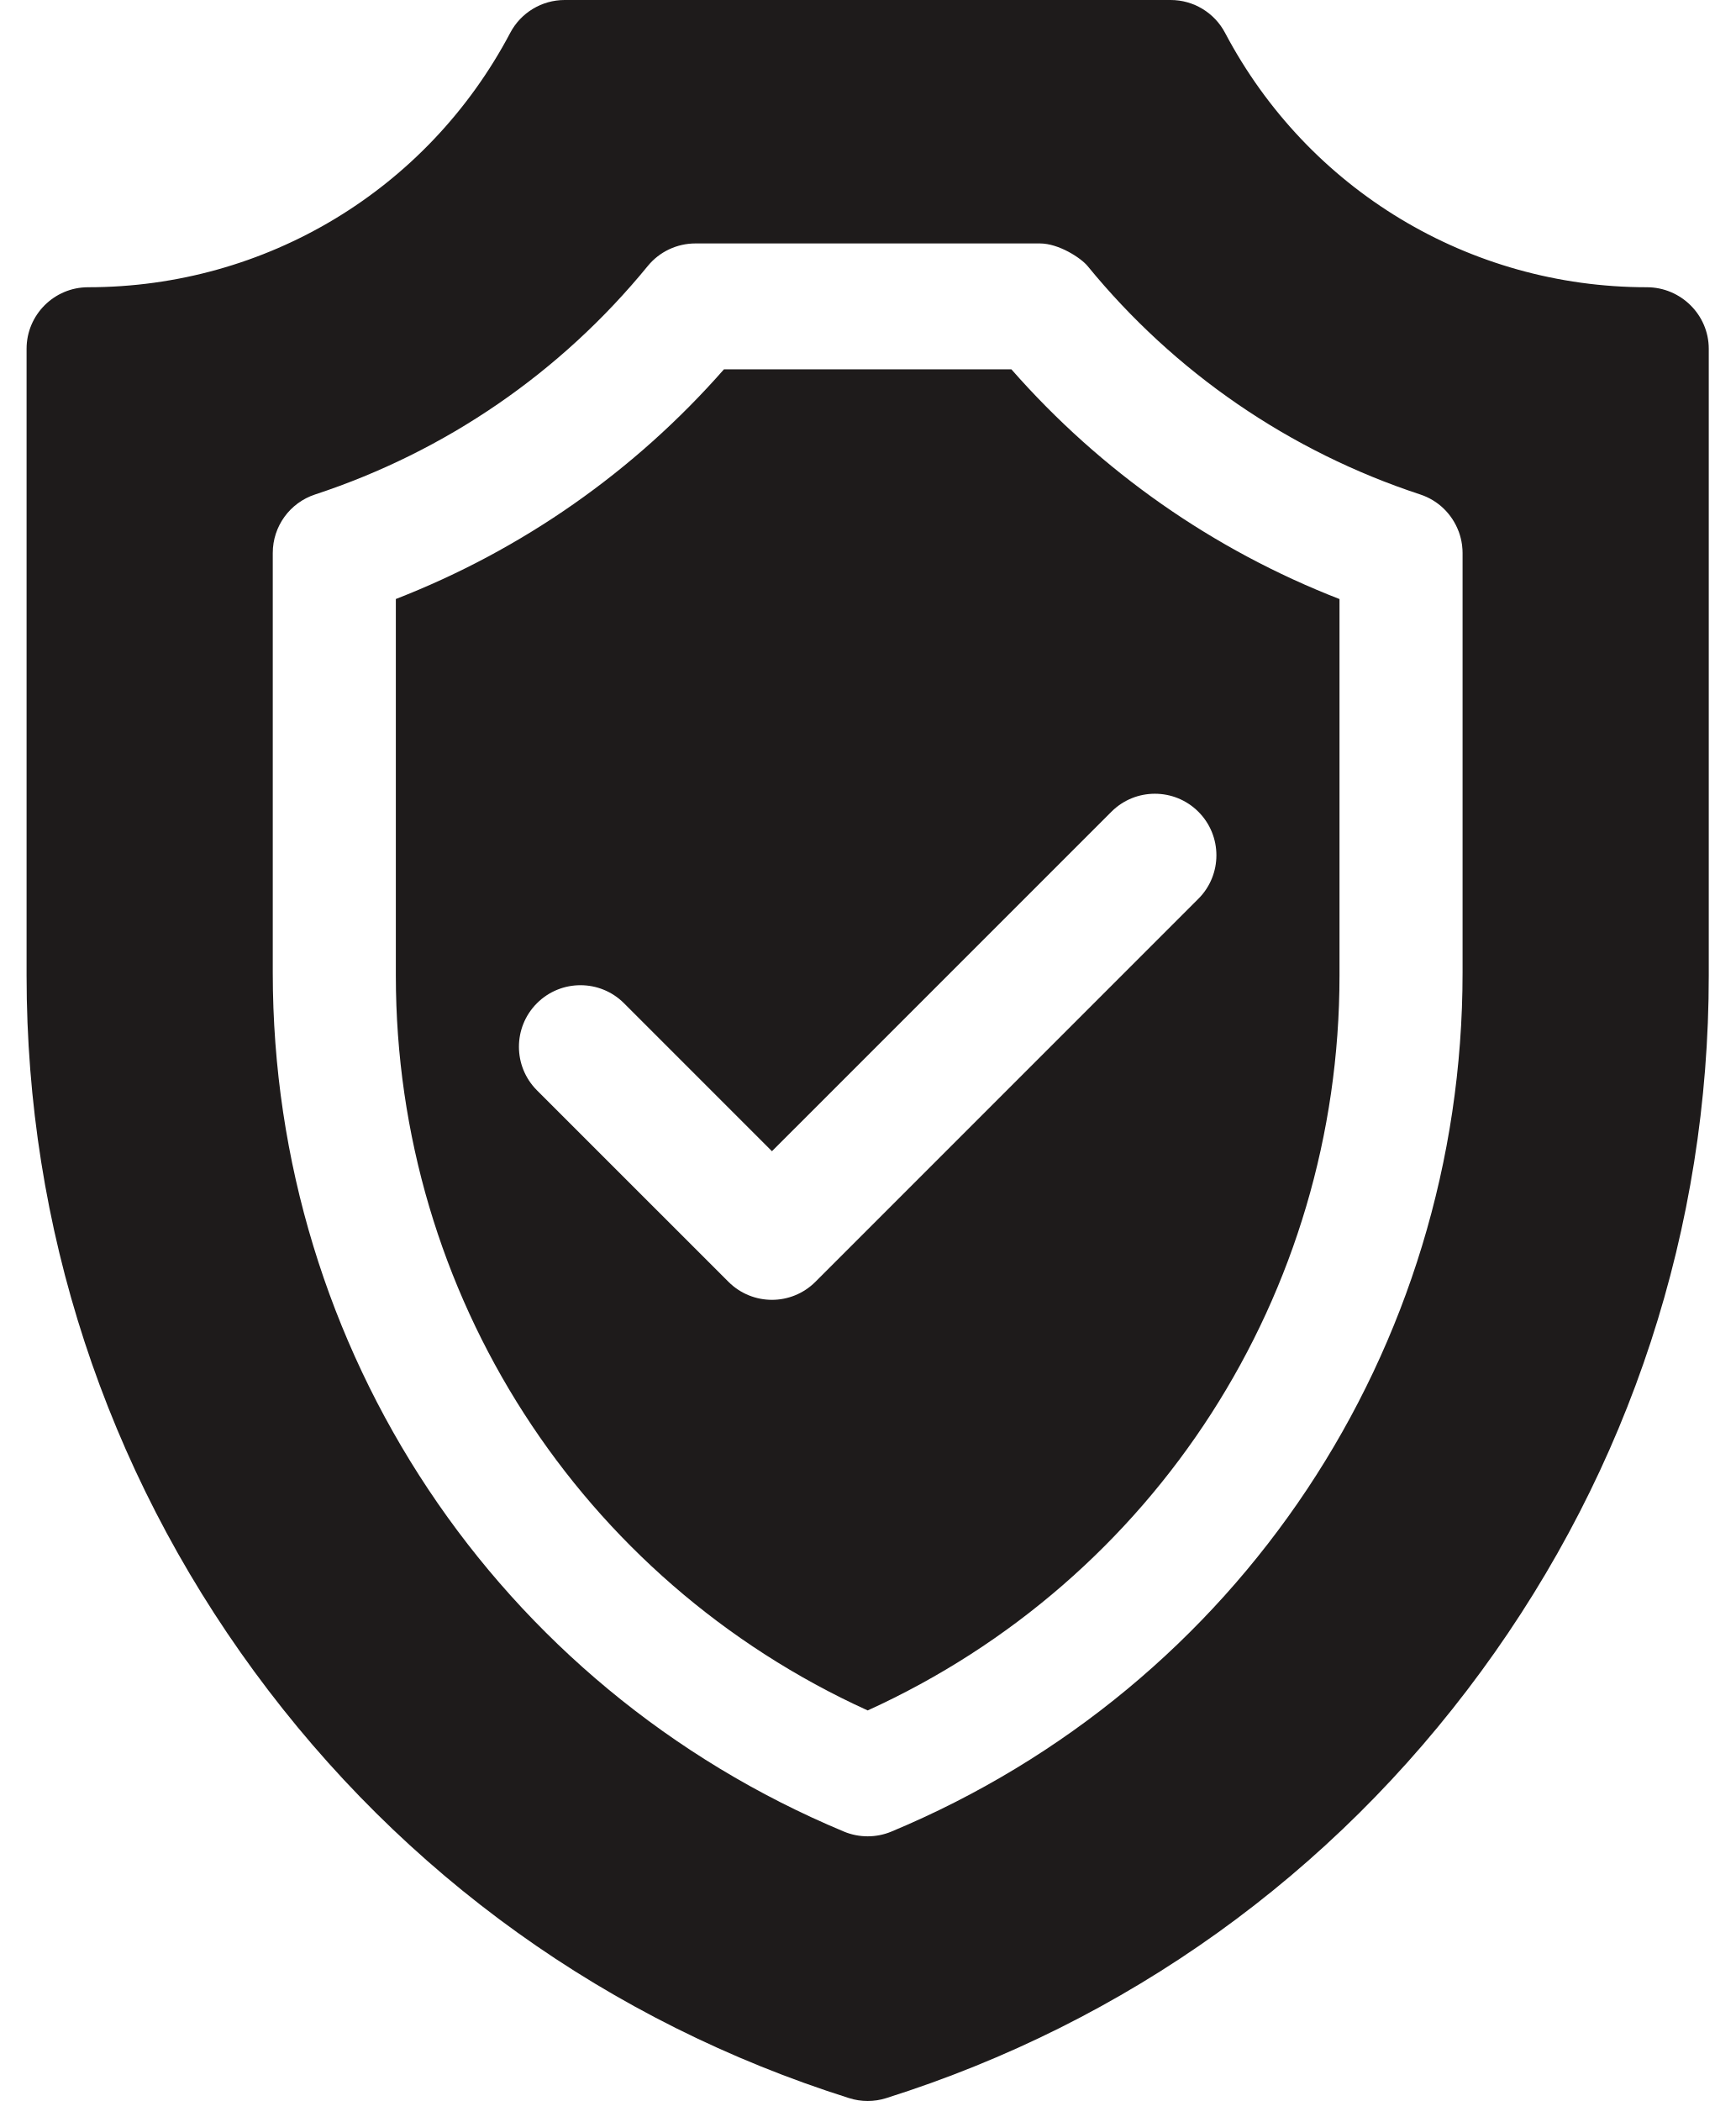
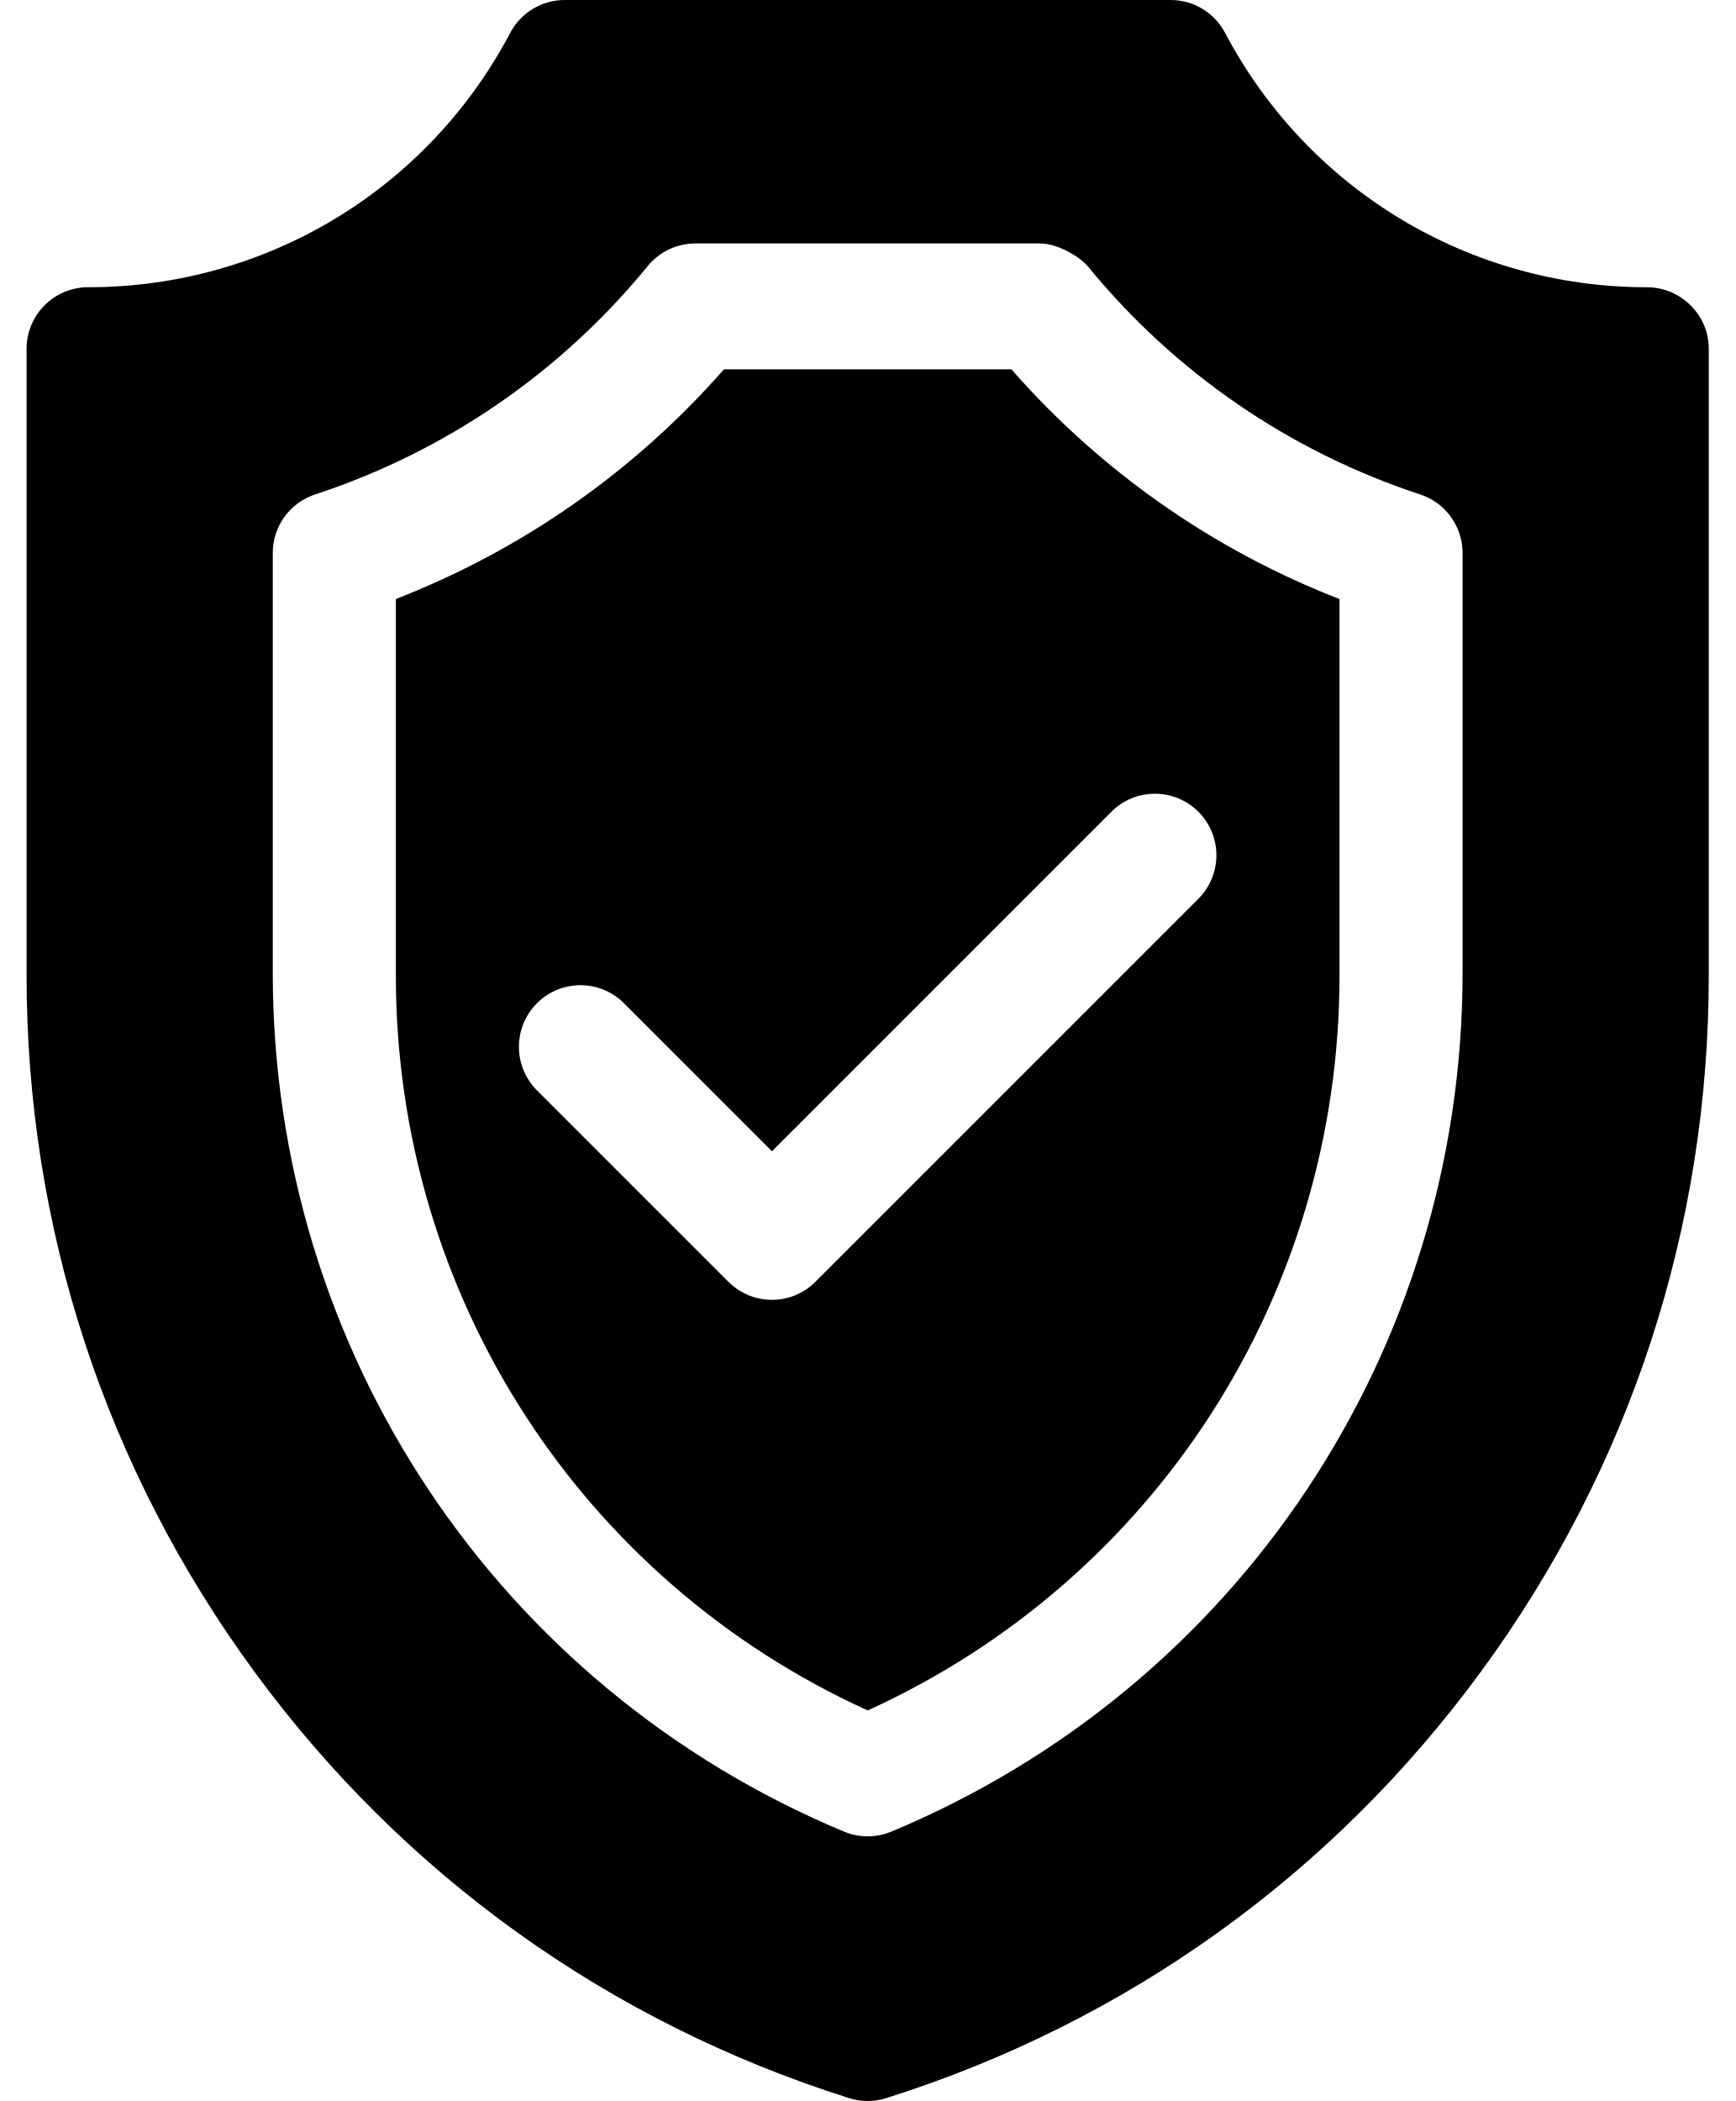
- <svg xmlns="http://www.w3.org/2000/svg" width="38" height="46" viewBox="0 0 38 46" fill="none">
-   <path d="M22.147 8.086H15.853C13.893 10.319 11.433 12.04 8.668 13.115V21.36C8.668 28.333 12.705 34.586 19 37.449C25.295 34.586 29.332 28.333 29.332 21.36V13.116C26.566 12.041 24.107 10.32 22.147 8.086ZM26.242 19.678L17.856 28.064C17.593 28.327 17.248 28.459 16.904 28.459C16.559 28.459 16.214 28.327 15.951 28.064L11.758 23.872C11.232 23.345 11.232 22.492 11.758 21.965C12.284 21.439 13.138 21.439 13.664 21.965L16.904 25.205L24.337 17.773C24.862 17.247 25.716 17.247 26.242 17.773C26.768 18.299 26.768 19.152 26.242 19.678ZM36.062 6.289C32.177 6.289 28.639 4.154 26.826 0.719C26.593 0.277 26.134 0 25.635 0H12.365C11.865 0 11.406 0.277 11.173 0.719C9.361 4.154 5.823 6.289 1.93 6.289C1.186 6.289 0.582 6.893 0.582 7.637V21.36C0.582 26.878 2.306 32.146 5.567 36.596C8.829 41.046 13.333 44.276 18.594 45.937C18.726 45.979 18.863 46 19 46C19.137 46 19.274 45.979 19.406 45.937C24.667 44.276 29.171 41.046 32.432 36.596C35.694 32.146 37.418 26.878 37.418 21.36V7.637C37.418 6.893 36.806 6.289 36.062 6.289ZM32.027 21.299C32.027 29.552 27.117 36.933 19.518 40.102C19.352 40.171 19.176 40.205 19 40.205C18.824 40.205 18.647 40.171 18.482 40.102C10.883 36.933 5.973 29.552 5.973 21.299V12.106C5.973 11.524 6.346 11.008 6.9 10.826C9.76 9.886 12.279 8.156 14.184 5.825C14.44 5.511 14.824 5.33 15.228 5.33H22.772C23.185 5.33 23.672 5.649 23.816 5.825C25.721 8.156 28.24 9.886 31.1 10.826C31.495 10.956 31.796 11.255 31.938 11.628C31.94 11.631 31.941 11.636 31.943 11.639C31.977 11.732 32.001 11.829 32.015 11.929C32.016 11.938 32.017 11.949 32.018 11.959C32.024 12.008 32.027 12.056 32.027 12.106V21.299Z" fill="#1E1B1B" />
+ <svg xmlns="http://www.w3.org/2000/svg" width="38" height="46" viewBox="0 0 38 46">
+   <path d="M22.147 8.086H15.853C13.893 10.319 11.433 12.04 8.668 13.115V21.36C8.668 28.333 12.705 34.586 19 37.449C25.295 34.586 29.332 28.333 29.332 21.36V13.116C26.566 12.041 24.107 10.32 22.147 8.086ZM26.242 19.678L17.856 28.064C17.593 28.327 17.248 28.459 16.904 28.459C16.559 28.459 16.214 28.327 15.951 28.064L11.758 23.872C11.232 23.345 11.232 22.492 11.758 21.965C12.284 21.439 13.138 21.439 13.664 21.965L16.904 25.205L24.337 17.773C24.862 17.247 25.716 17.247 26.242 17.773C26.768 18.299 26.768 19.152 26.242 19.678ZM36.062 6.289C32.177 6.289 28.639 4.154 26.826 0.719C26.593 0.277 26.134 0 25.635 0H12.365C11.865 0 11.406 0.277 11.173 0.719C9.361 4.154 5.823 6.289 1.93 6.289C1.186 6.289 0.582 6.893 0.582 7.637V21.36C0.582 26.878 2.306 32.146 5.567 36.596C8.829 41.046 13.333 44.276 18.594 45.937C18.726 45.979 18.863 46 19 46C19.137 46 19.274 45.979 19.406 45.937C24.667 44.276 29.171 41.046 32.432 36.596C35.694 32.146 37.418 26.878 37.418 21.36V7.637C37.418 6.893 36.806 6.289 36.062 6.289ZM32.027 21.299C32.027 29.552 27.117 36.933 19.518 40.102C19.352 40.171 19.176 40.205 19 40.205C18.824 40.205 18.647 40.171 18.482 40.102C10.883 36.933 5.973 29.552 5.973 21.299V12.106C5.973 11.524 6.346 11.008 6.9 10.826C9.76 9.886 12.279 8.156 14.184 5.825C14.44 5.511 14.824 5.33 15.228 5.33H22.772C23.185 5.33 23.672 5.649 23.816 5.825C25.721 8.156 28.24 9.886 31.1 10.826C31.495 10.956 31.796 11.255 31.938 11.628C31.94 11.631 31.941 11.636 31.943 11.639C31.977 11.732 32.001 11.829 32.015 11.929C32.016 11.938 32.017 11.949 32.018 11.959C32.024 12.008 32.027 12.056 32.027 12.106V21.299Z" />
</svg>
